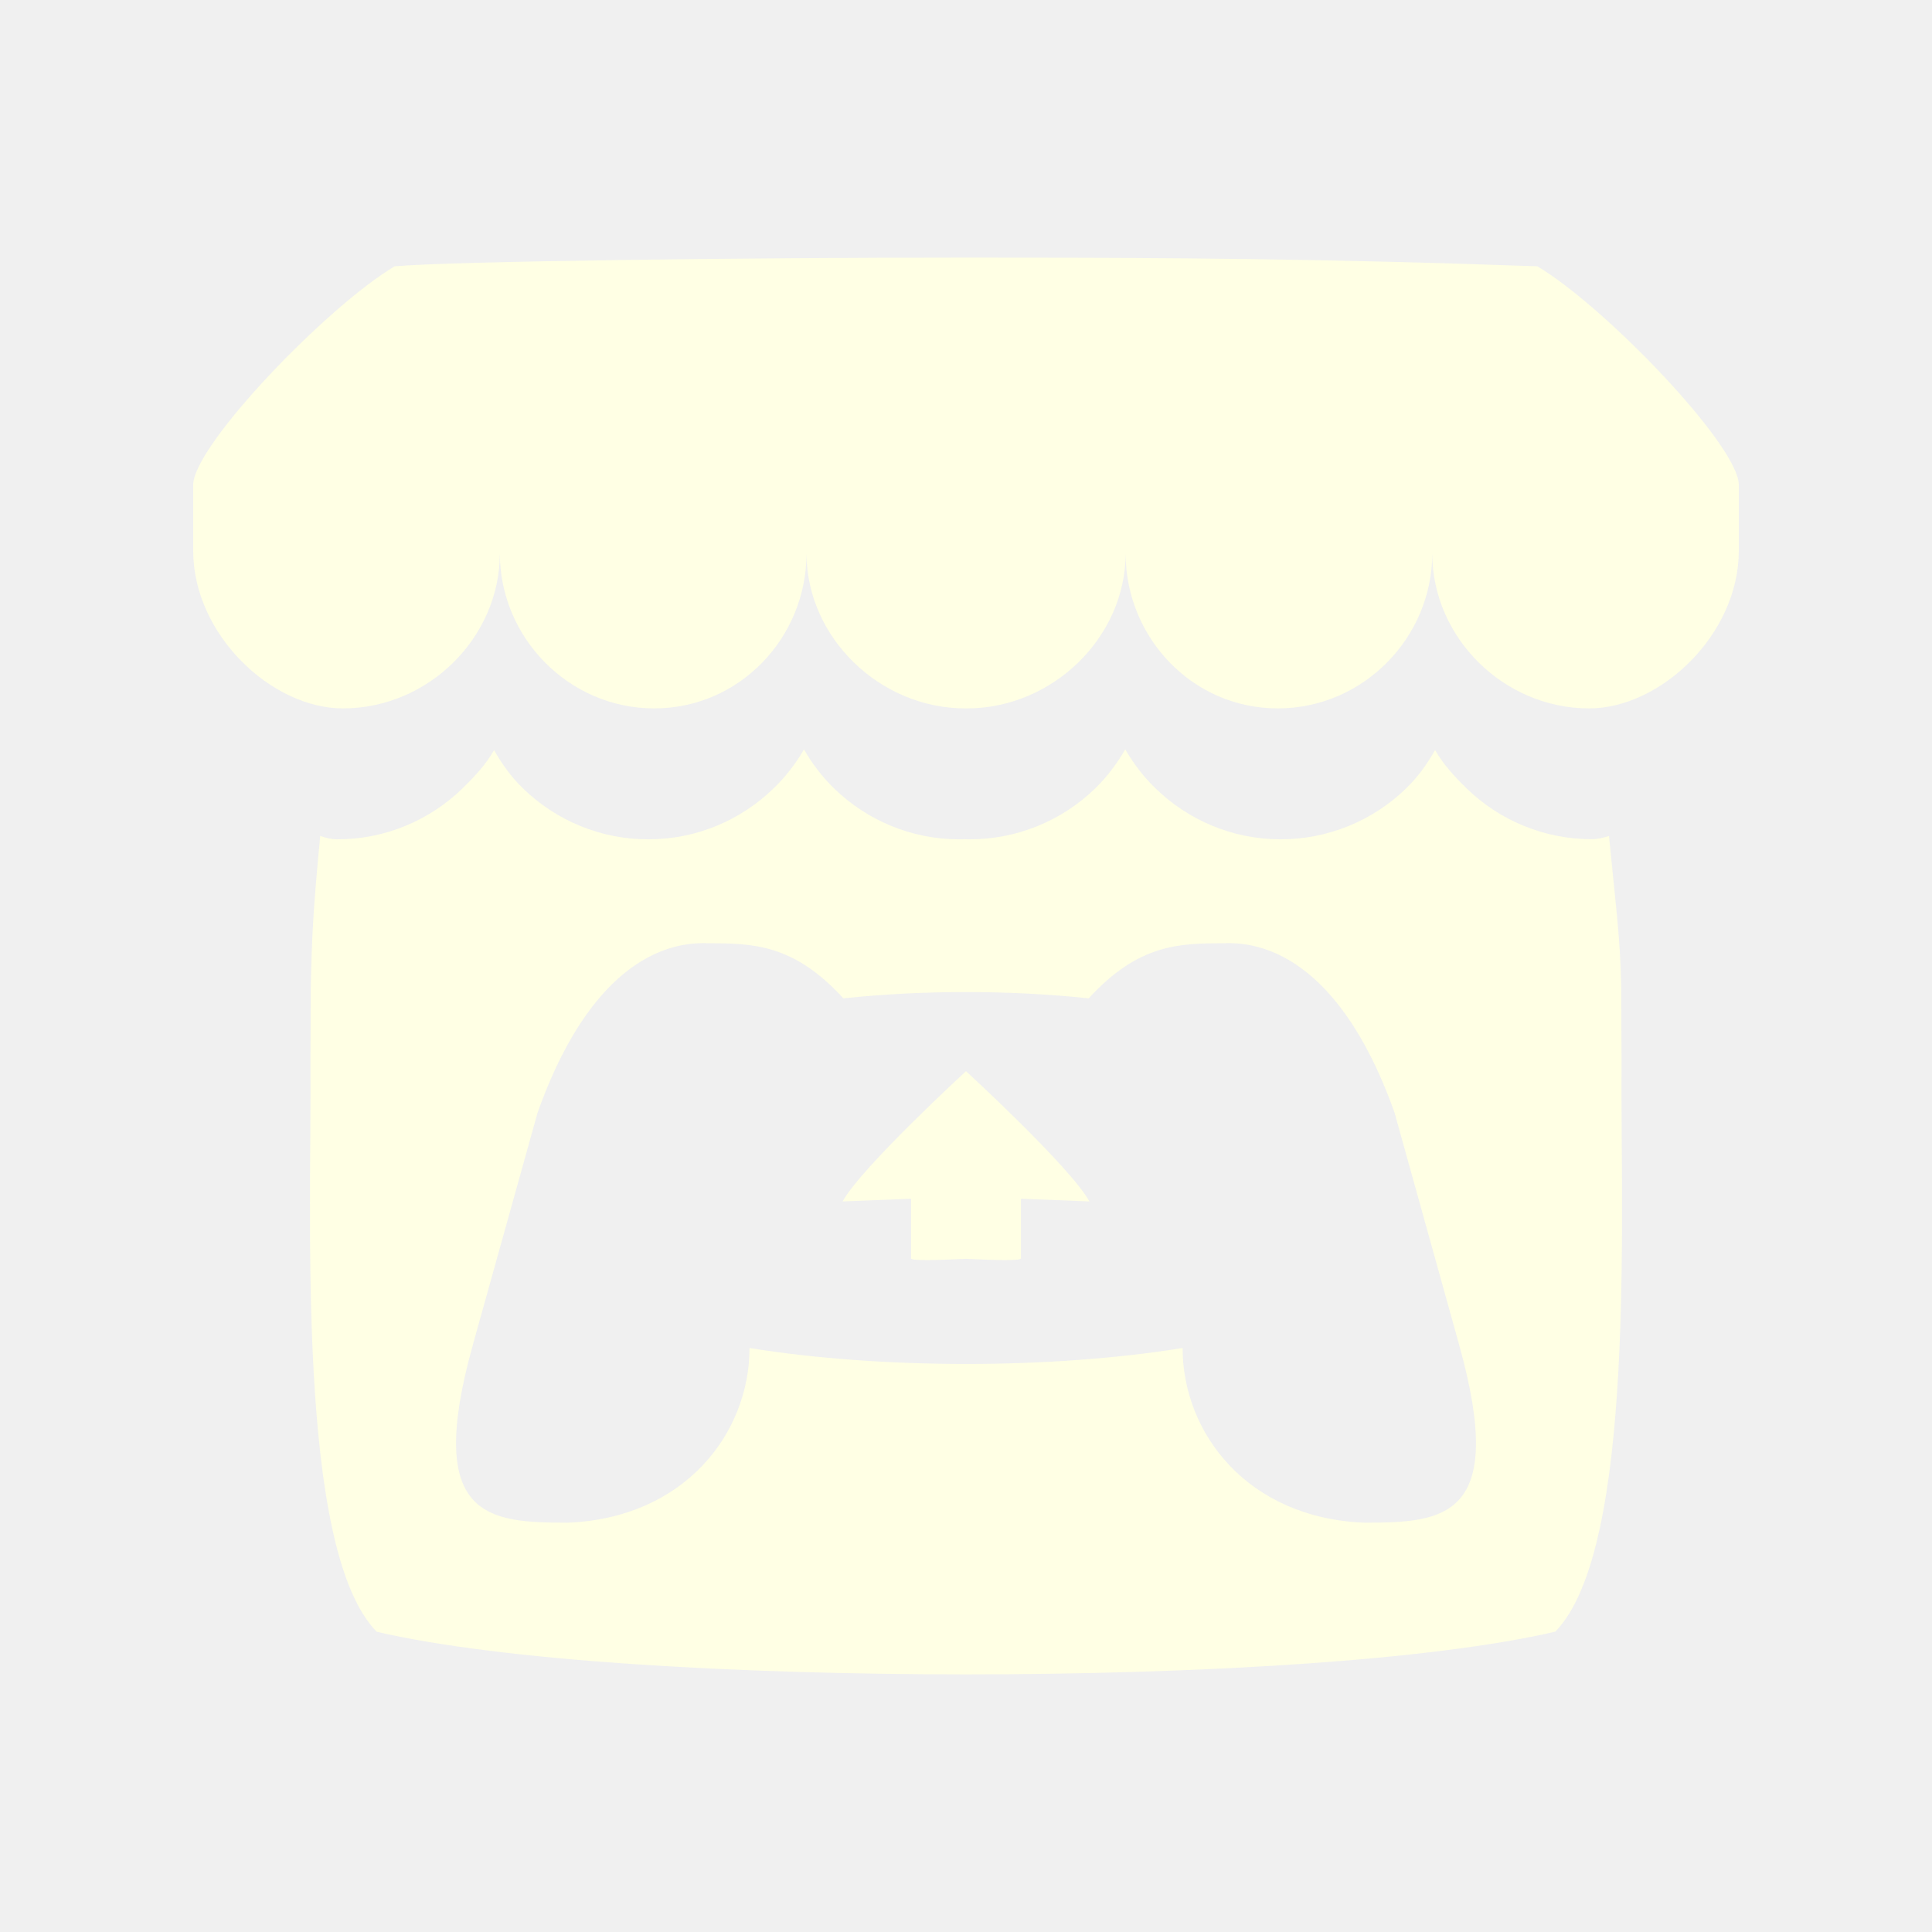
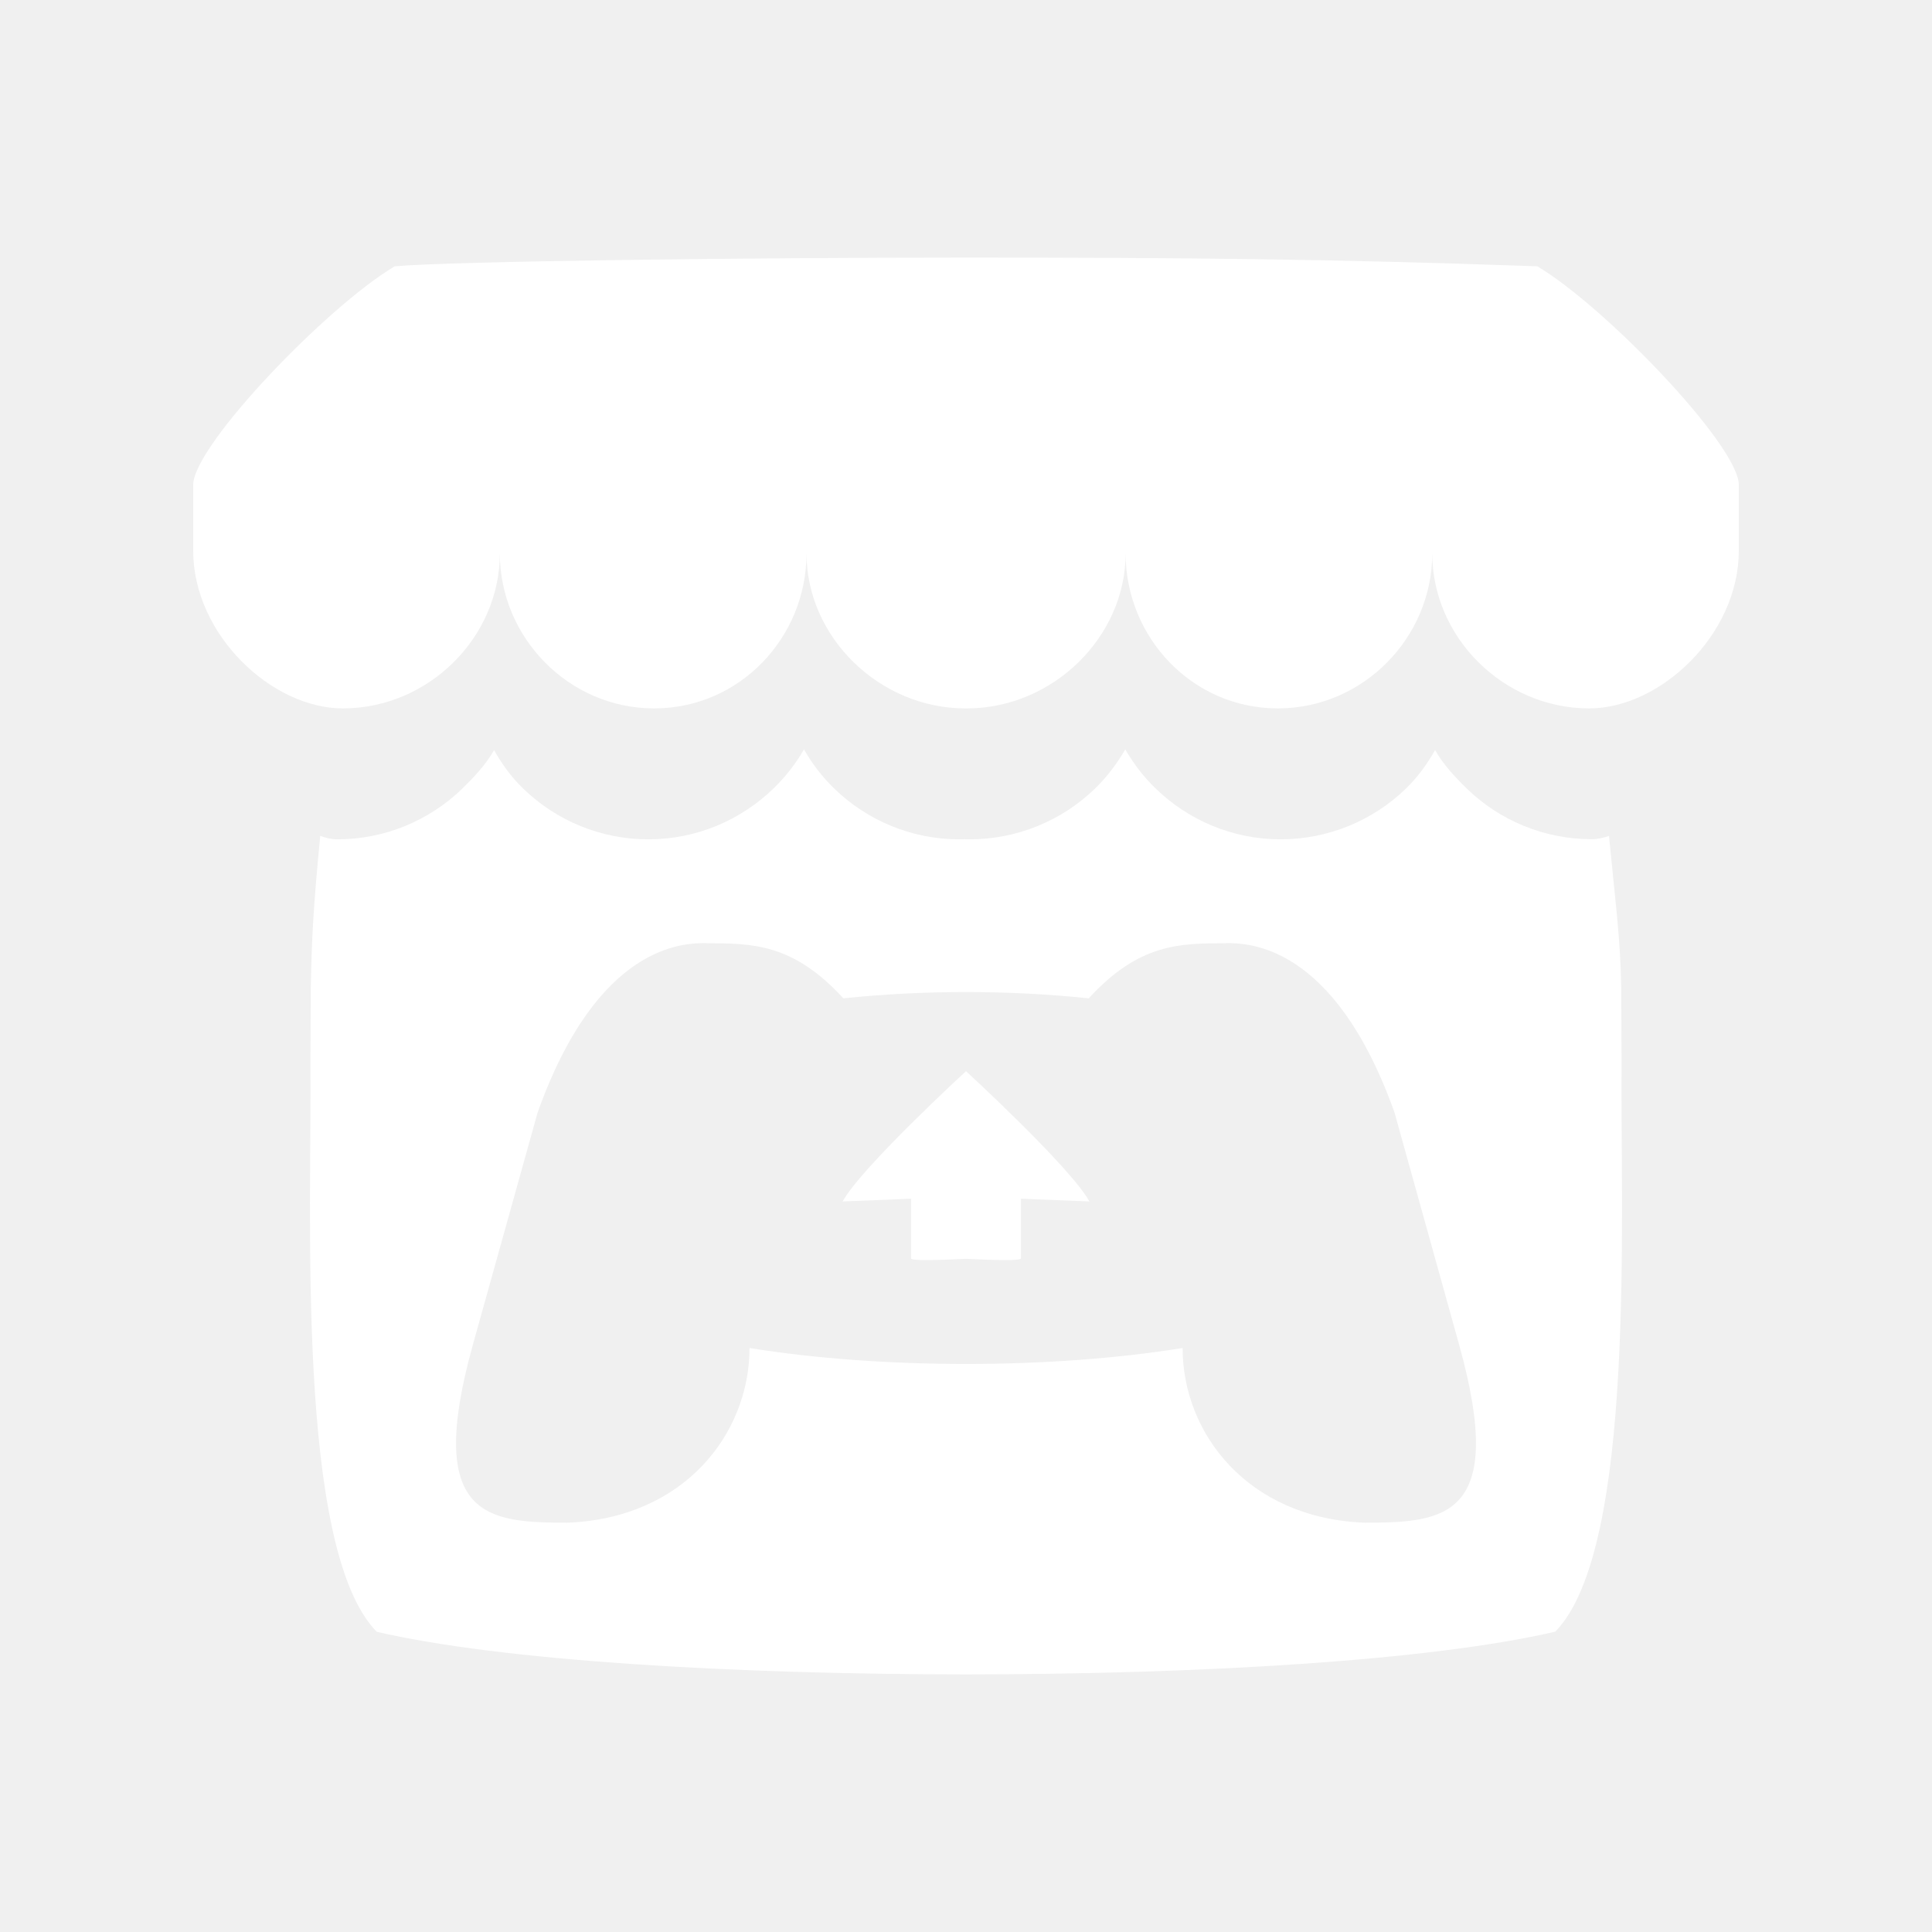
<svg xmlns="http://www.w3.org/2000/svg" viewBox="0 0 60 60" width="60px" height="60px">
  <g id="surface42895300">
-     <path style=" stroke:none;fill-rule:nonzero;fill:rgb(100%,100%,89.412%);fill-opacity:1;" d="M 30 8 C 23.277 8 14.109 8.109 12.258 8.27 C 10.164 9.512 6.039 13.801 6 15.043 L 6 17.102 C 6 19.711 8.438 22 10.648 22 C 13.305 22 15.523 19.797 15.523 17.184 C 15.523 19.797 17.66 22 20.316 22 C 22.973 22 25.047 19.797 25.047 17.184 C 25.047 19.797 27.32 22 29.977 22 L 30.027 22 C 32.684 22 34.957 19.797 34.957 17.184 C 34.957 19.797 37.027 22 39.684 22 C 42.34 22 44.48 19.797 44.48 17.184 C 44.48 19.797 46.695 22 49.352 22 C 51.562 22 54 19.711 54 17.102 L 54 15.043 C 53.961 13.801 49.836 9.512 47.742 8.27 C 41.234 8.039 36.723 8 30 8 Z M 24.969 23.273 C 24.715 23.715 24.398 24.121 24.031 24.477 C 23.027 25.457 21.652 26.066 20.137 26.066 C 18.68 26.07 17.277 25.496 16.234 24.477 C 15.871 24.121 15.598 23.742 15.344 23.297 C 15.09 23.742 14.738 24.117 14.371 24.477 C 13.328 25.496 11.926 26.07 10.469 26.066 C 10.285 26.066 10.098 26.016 9.945 25.961 C 9.73 28.184 9.684 29.082 9.652 30.633 L 9.652 30.641 C 9.648 31.43 9.645 32.078 9.641 32.977 C 9.684 37.645 9.18 48.105 11.699 50.676 C 15.605 51.582 22.789 51.996 30 52 C 37.211 51.996 44.395 51.582 48.301 50.672 C 50.82 48.102 50.316 37.637 50.359 32.973 C 50.355 32.074 50.352 31.43 50.348 30.641 L 50.348 30.633 C 50.316 29.082 50.184 28.184 49.969 25.961 C 49.816 26.012 49.625 26.062 49.441 26.062 C 47.984 26.066 46.582 25.496 45.539 24.477 C 45.176 24.121 44.824 23.742 44.57 23.297 L 44.566 23.297 C 44.312 23.742 44.039 24.121 43.676 24.477 C 42.633 25.496 41.23 26.066 39.773 26.066 C 38.258 26.066 36.883 25.457 35.879 24.477 C 35.512 24.121 35.203 23.715 34.945 23.273 C 34.691 23.715 34.383 24.121 34.02 24.477 C 32.977 25.496 31.574 26.066 30.117 26.066 C 30.066 26.066 30.008 26.066 29.957 26.062 C 29.906 26.066 29.852 26.066 29.797 26.066 C 28.34 26.07 26.938 25.496 25.895 24.477 C 25.531 24.121 25.219 23.715 24.969 23.273 Z M 21.934 29.289 L 21.934 29.293 C 23.359 29.297 24.625 29.293 26.191 31.004 C 27.426 30.875 28.711 30.809 30 30.809 L 30.004 30.809 C 31.293 30.809 32.578 30.875 33.812 31.004 C 35.379 29.293 36.641 29.297 38.066 29.293 L 38.07 29.293 L 38.07 29.289 C 38.742 29.289 41.434 29.289 43.309 34.555 L 45.32 41.781 C 46.812 47.156 44.844 47.285 42.387 47.289 C 38.742 47.152 36.727 44.508 36.727 41.863 C 34.707 42.191 32.359 42.359 30.004 42.359 C 27.648 42.359 25.293 42.191 23.277 41.863 C 23.277 44.508 21.262 47.152 17.617 47.289 C 15.16 47.285 13.188 47.156 14.68 41.781 L 16.695 34.555 C 18.57 29.289 21.258 29.289 21.934 29.289 Z M 30 33.266 C 29.996 33.27 26.75 36.254 26.168 37.312 L 28.293 37.227 L 28.293 39.078 C 28.293 39.164 29.148 39.133 30 39.094 C 30.855 39.133 31.707 39.164 31.707 39.078 L 31.707 37.227 L 33.832 37.312 C 33.25 36.25 30 33.266 30 33.266 Z M 30 33.266 " />
+     <path style=" stroke:none;fill-rule:nonzero;fill:#fff;fill-opacity:1;" d="M 30 8 C 23.277 8 14.109 8.109 12.258 8.27 C 10.164 9.512 6.039 13.801 6 15.043 L 6 17.102 C 6 19.711 8.438 22 10.648 22 C 13.305 22 15.523 19.797 15.523 17.184 C 15.523 19.797 17.66 22 20.316 22 C 22.973 22 25.047 19.797 25.047 17.184 C 25.047 19.797 27.32 22 29.977 22 L 30.027 22 C 32.684 22 34.957 19.797 34.957 17.184 C 34.957 19.797 37.027 22 39.684 22 C 42.34 22 44.48 19.797 44.48 17.184 C 44.48 19.797 46.695 22 49.352 22 C 51.562 22 54 19.711 54 17.102 L 54 15.043 C 53.961 13.801 49.836 9.512 47.742 8.27 C 41.234 8.039 36.723 8 30 8 Z M 24.969 23.273 C 24.715 23.715 24.398 24.121 24.031 24.477 C 23.027 25.457 21.652 26.066 20.137 26.066 C 18.68 26.07 17.277 25.496 16.234 24.477 C 15.871 24.121 15.598 23.742 15.344 23.297 C 15.09 23.742 14.738 24.117 14.371 24.477 C 13.328 25.496 11.926 26.07 10.469 26.066 C 10.285 26.066 10.098 26.016 9.945 25.961 C 9.73 28.184 9.684 29.082 9.652 30.633 L 9.652 30.641 C 9.648 31.43 9.645 32.078 9.641 32.977 C 9.684 37.645 9.18 48.105 11.699 50.676 C 15.605 51.582 22.789 51.996 30 52 C 37.211 51.996 44.395 51.582 48.301 50.672 C 50.82 48.102 50.316 37.637 50.359 32.973 C 50.355 32.074 50.352 31.43 50.348 30.641 L 50.348 30.633 C 50.316 29.082 50.184 28.184 49.969 25.961 C 49.816 26.012 49.625 26.062 49.441 26.062 C 47.984 26.066 46.582 25.496 45.539 24.477 C 45.176 24.121 44.824 23.742 44.57 23.297 L 44.566 23.297 C 44.312 23.742 44.039 24.121 43.676 24.477 C 42.633 25.496 41.23 26.066 39.773 26.066 C 38.258 26.066 36.883 25.457 35.879 24.477 C 35.512 24.121 35.203 23.715 34.945 23.273 C 34.691 23.715 34.383 24.121 34.02 24.477 C 32.977 25.496 31.574 26.066 30.117 26.066 C 30.066 26.066 30.008 26.066 29.957 26.062 C 29.906 26.066 29.852 26.066 29.797 26.066 C 28.34 26.07 26.938 25.496 25.895 24.477 C 25.531 24.121 25.219 23.715 24.969 23.273 Z M 21.934 29.289 L 21.934 29.293 C 23.359 29.297 24.625 29.293 26.191 31.004 C 27.426 30.875 28.711 30.809 30 30.809 L 30.004 30.809 C 31.293 30.809 32.578 30.875 33.812 31.004 C 35.379 29.293 36.641 29.297 38.066 29.293 L 38.07 29.293 L 38.07 29.289 C 38.742 29.289 41.434 29.289 43.309 34.555 L 45.32 41.781 C 46.812 47.156 44.844 47.285 42.387 47.289 C 38.742 47.152 36.727 44.508 36.727 41.863 C 34.707 42.191 32.359 42.359 30.004 42.359 C 27.648 42.359 25.293 42.191 23.277 41.863 C 23.277 44.508 21.262 47.152 17.617 47.289 C 15.16 47.285 13.188 47.156 14.68 41.781 L 16.695 34.555 C 18.57 29.289 21.258 29.289 21.934 29.289 Z M 30 33.266 C 29.996 33.27 26.75 36.254 26.168 37.312 L 28.293 37.227 L 28.293 39.078 C 28.293 39.164 29.148 39.133 30 39.094 C 30.855 39.133 31.707 39.164 31.707 39.078 L 31.707 37.227 L 33.832 37.312 C 33.25 36.25 30 33.266 30 33.266 Z M 30 33.266 " />
  </g>
</svg>
